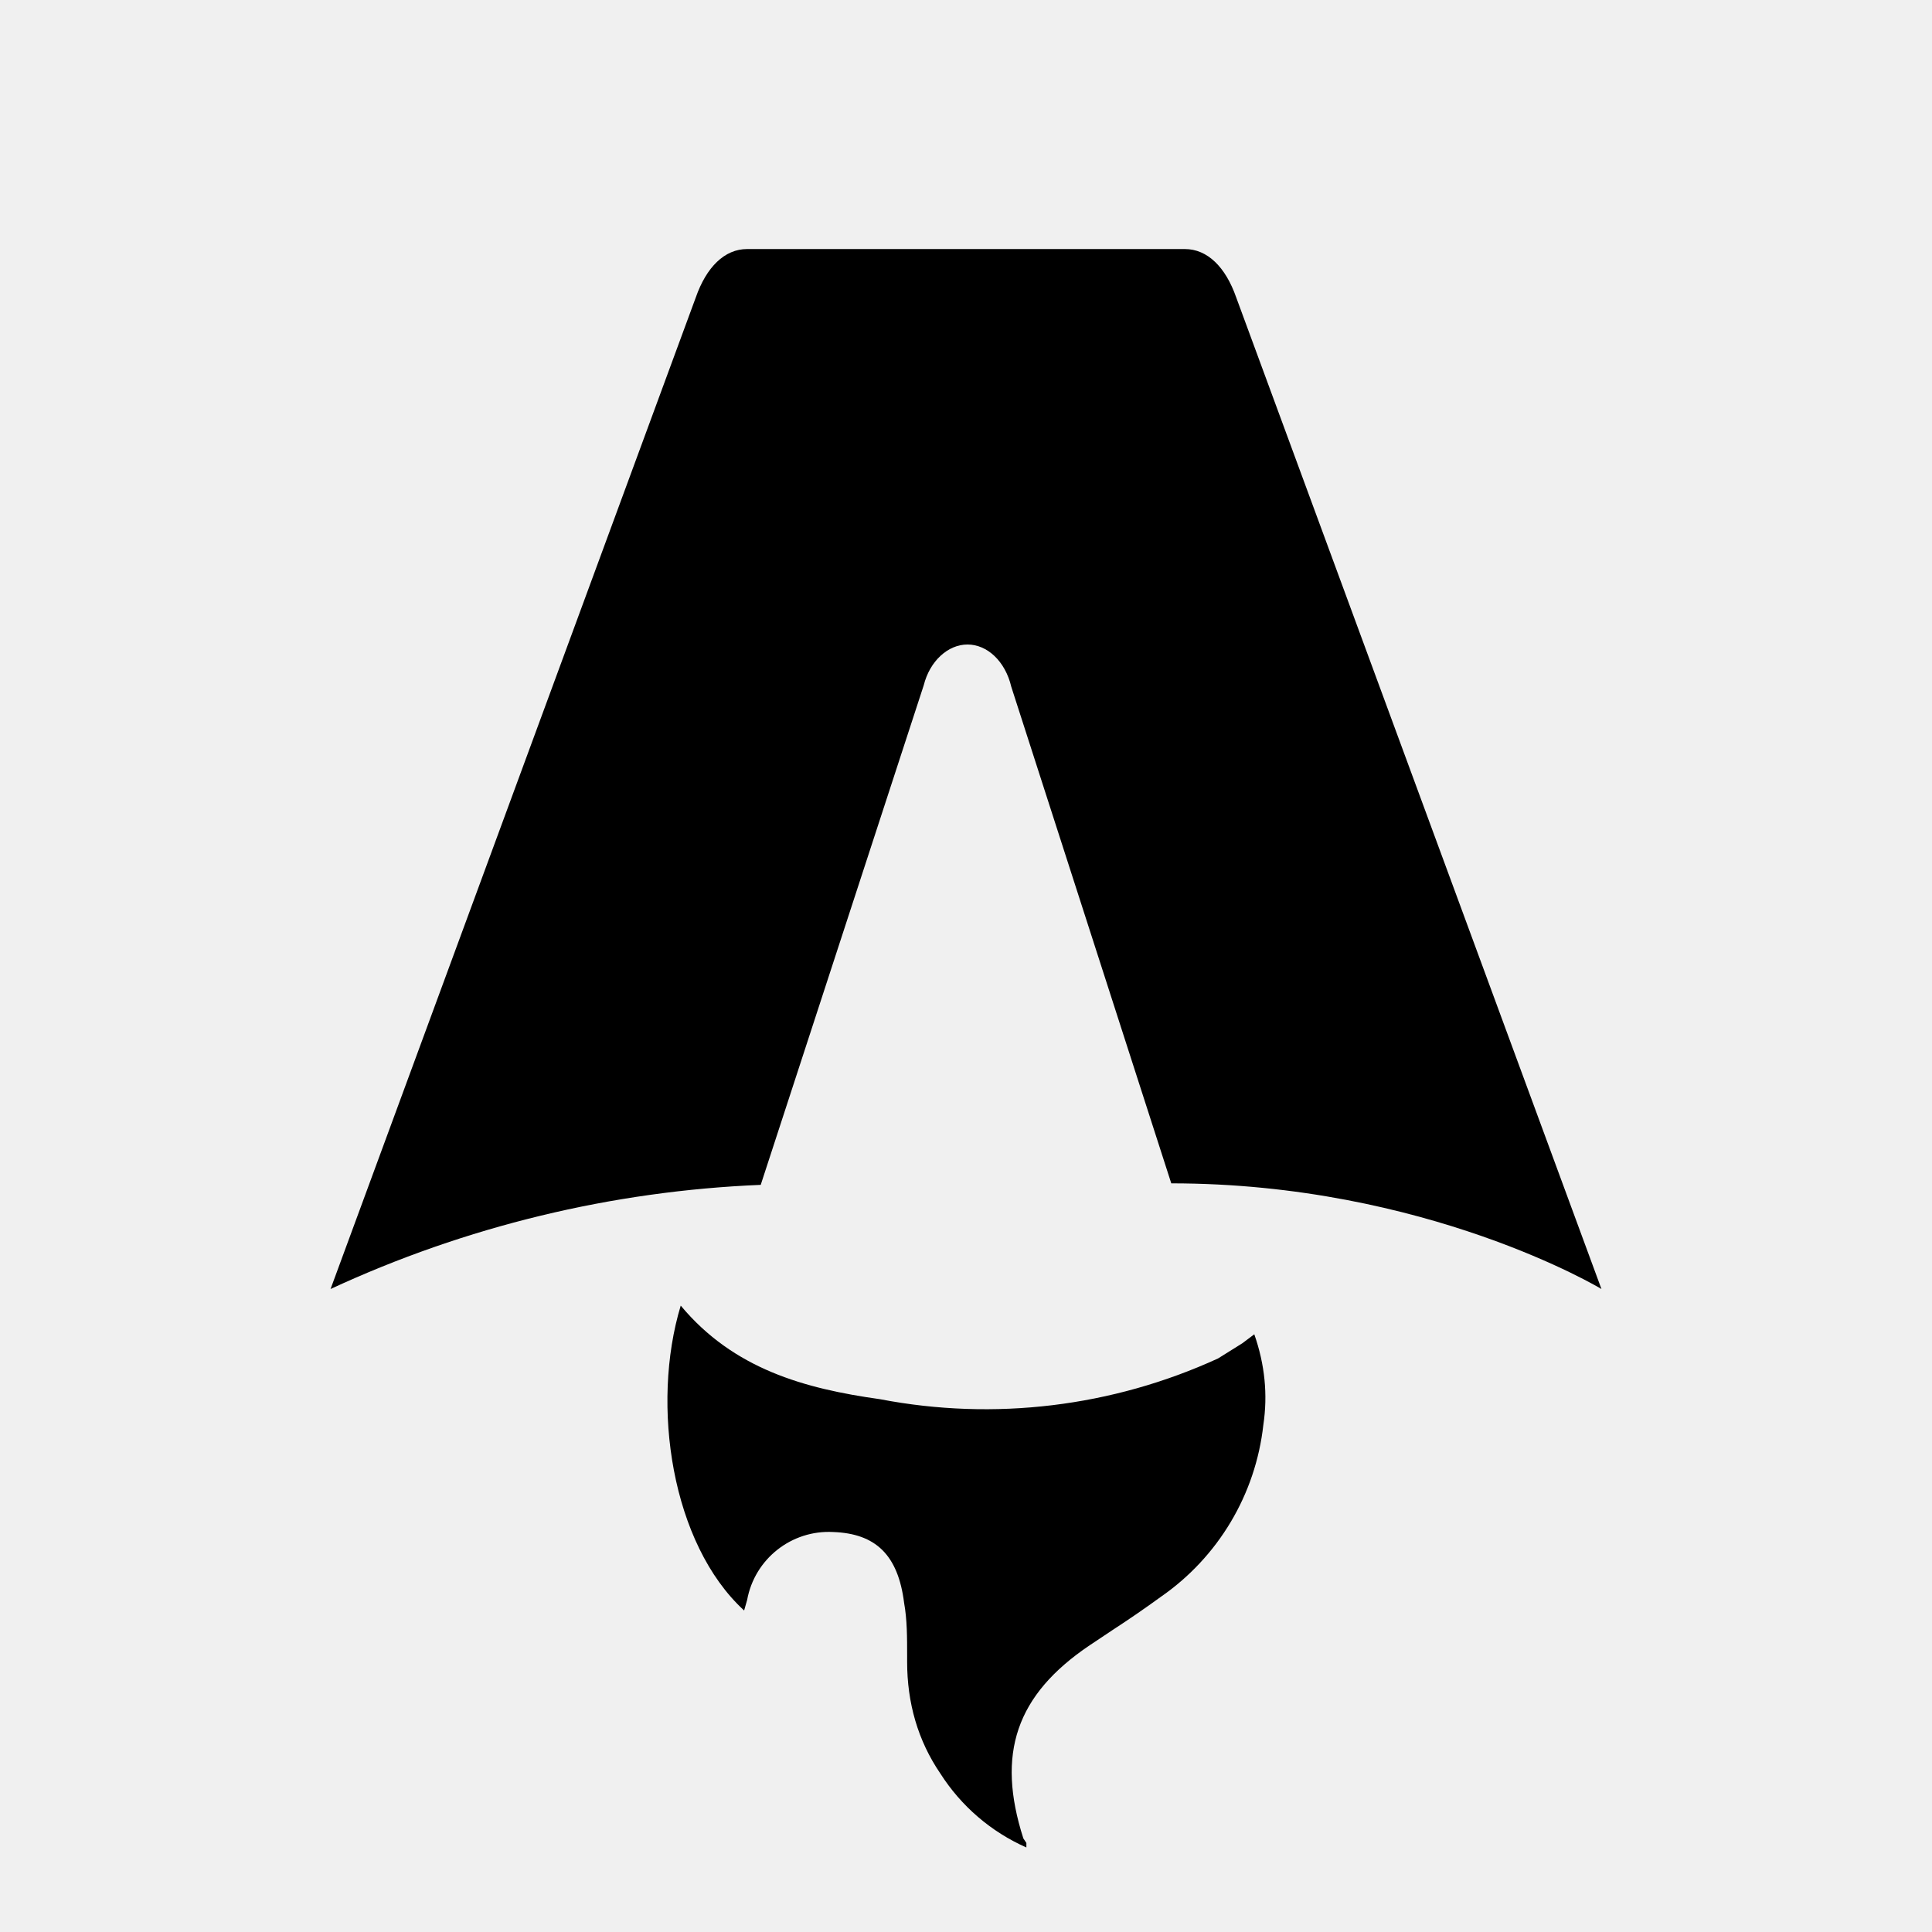
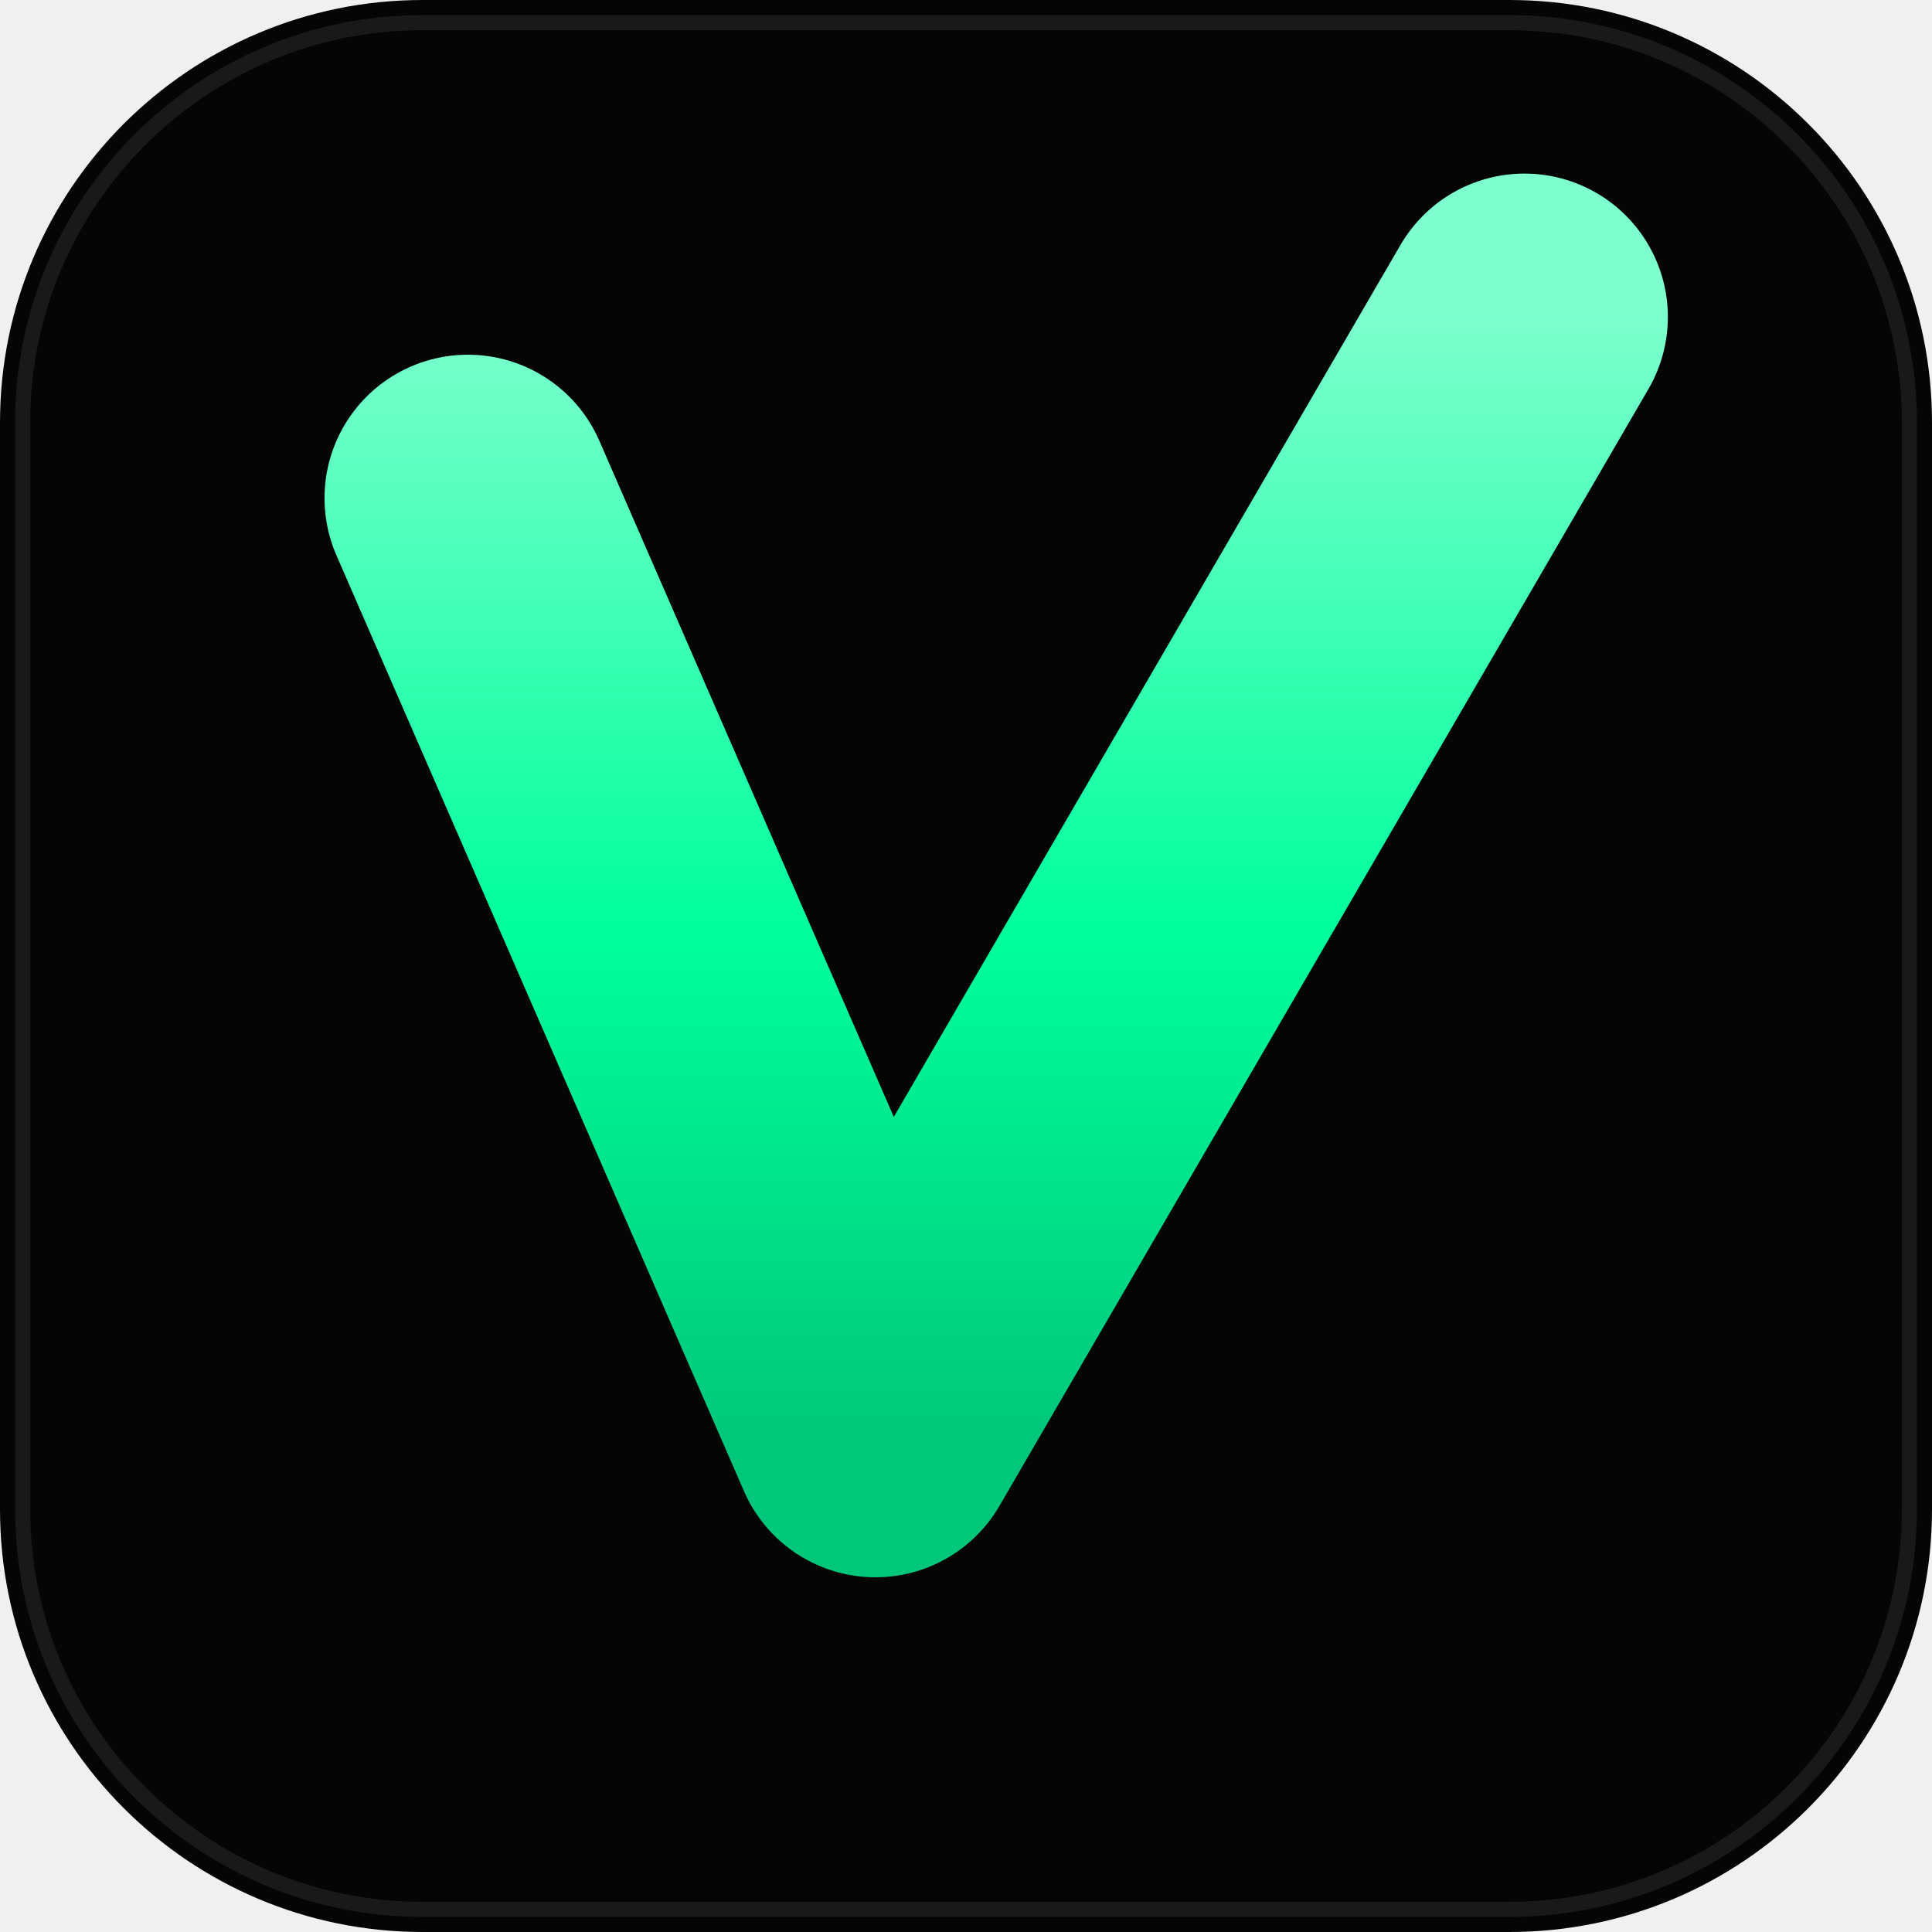
- <svg xmlns="http://www.w3.org/2000/svg" fill="none" viewBox="0 0 128 128">
-   <path d="M50.4 78.5a75.1 75.1 0 0 0-28.5 6.9l24.2-65.7c.7-2 1.9-3.2 3.4-3.2h29c1.5 0 2.7 1.2 3.4 3.2l24.2 65.7s-11.6-7-28.5-7L67 45.5c-.4-1.7-1.6-2.8-2.9-2.8-1.3 0-2.5 1.1-2.9 2.7L50.4 78.5Zm-1.1 28.2Zm-4.2-20.2c-2 6.6-.6 15.8 4.2 20.2a17.5 17.5 0 0 1 .2-.7 5.5 5.5 0 0 1 5.7-4.5c2.8.1 4.3 1.5 4.7 4.7.2 1.1.2 2.3.2 3.5v.4c0 2.7.7 5.2 2.2 7.4a13 13 0 0 0 5.7 4.9v-.3l-.2-.3c-1.8-5.6-.5-9.5 4.4-12.8l1.5-1a73 73 0 0 0 3.2-2.2 16 16 0 0 0 6.8-11.4c.3-2 .1-4-.6-6l-.8.6-1.6 1a37 37 0 0 1-22.4 2.7c-5-.7-9.7-2-13.2-6.2Z" />
-   <style>
-         path { fill: #000; }
-         @media (prefers-color-scheme: dark) {
-             path { fill: #FFF; }
-         }
-     </style>
+ <svg xmlns="http://www.w3.org/2000/svg" viewBox="0 0 128 128">
+   <defs>
+     <linearGradient id="vp" x1="0" y1="0" x2="0" y2="1">
+       <stop offset="0" stop-color="#7dffce" />
+       <stop offset=".55" stop-color="#00ff9d" />
+       <stop offset="1" stop-color="#00c77a" />
+     </linearGradient>
+   </defs>
+   <rect width="128" height="128" rx="28" fill="#050506" />
+   <rect x="1.5" y="1.5" width="125" height="125" rx="26.5" fill="none" stroke="#ffffff" stroke-opacity=".08" />
+   <path d="M31 33 L58 95 L101 21" fill="none" stroke="url(#vp)" stroke-width="19" stroke-linecap="round" stroke-linejoin="round" />
</svg>
